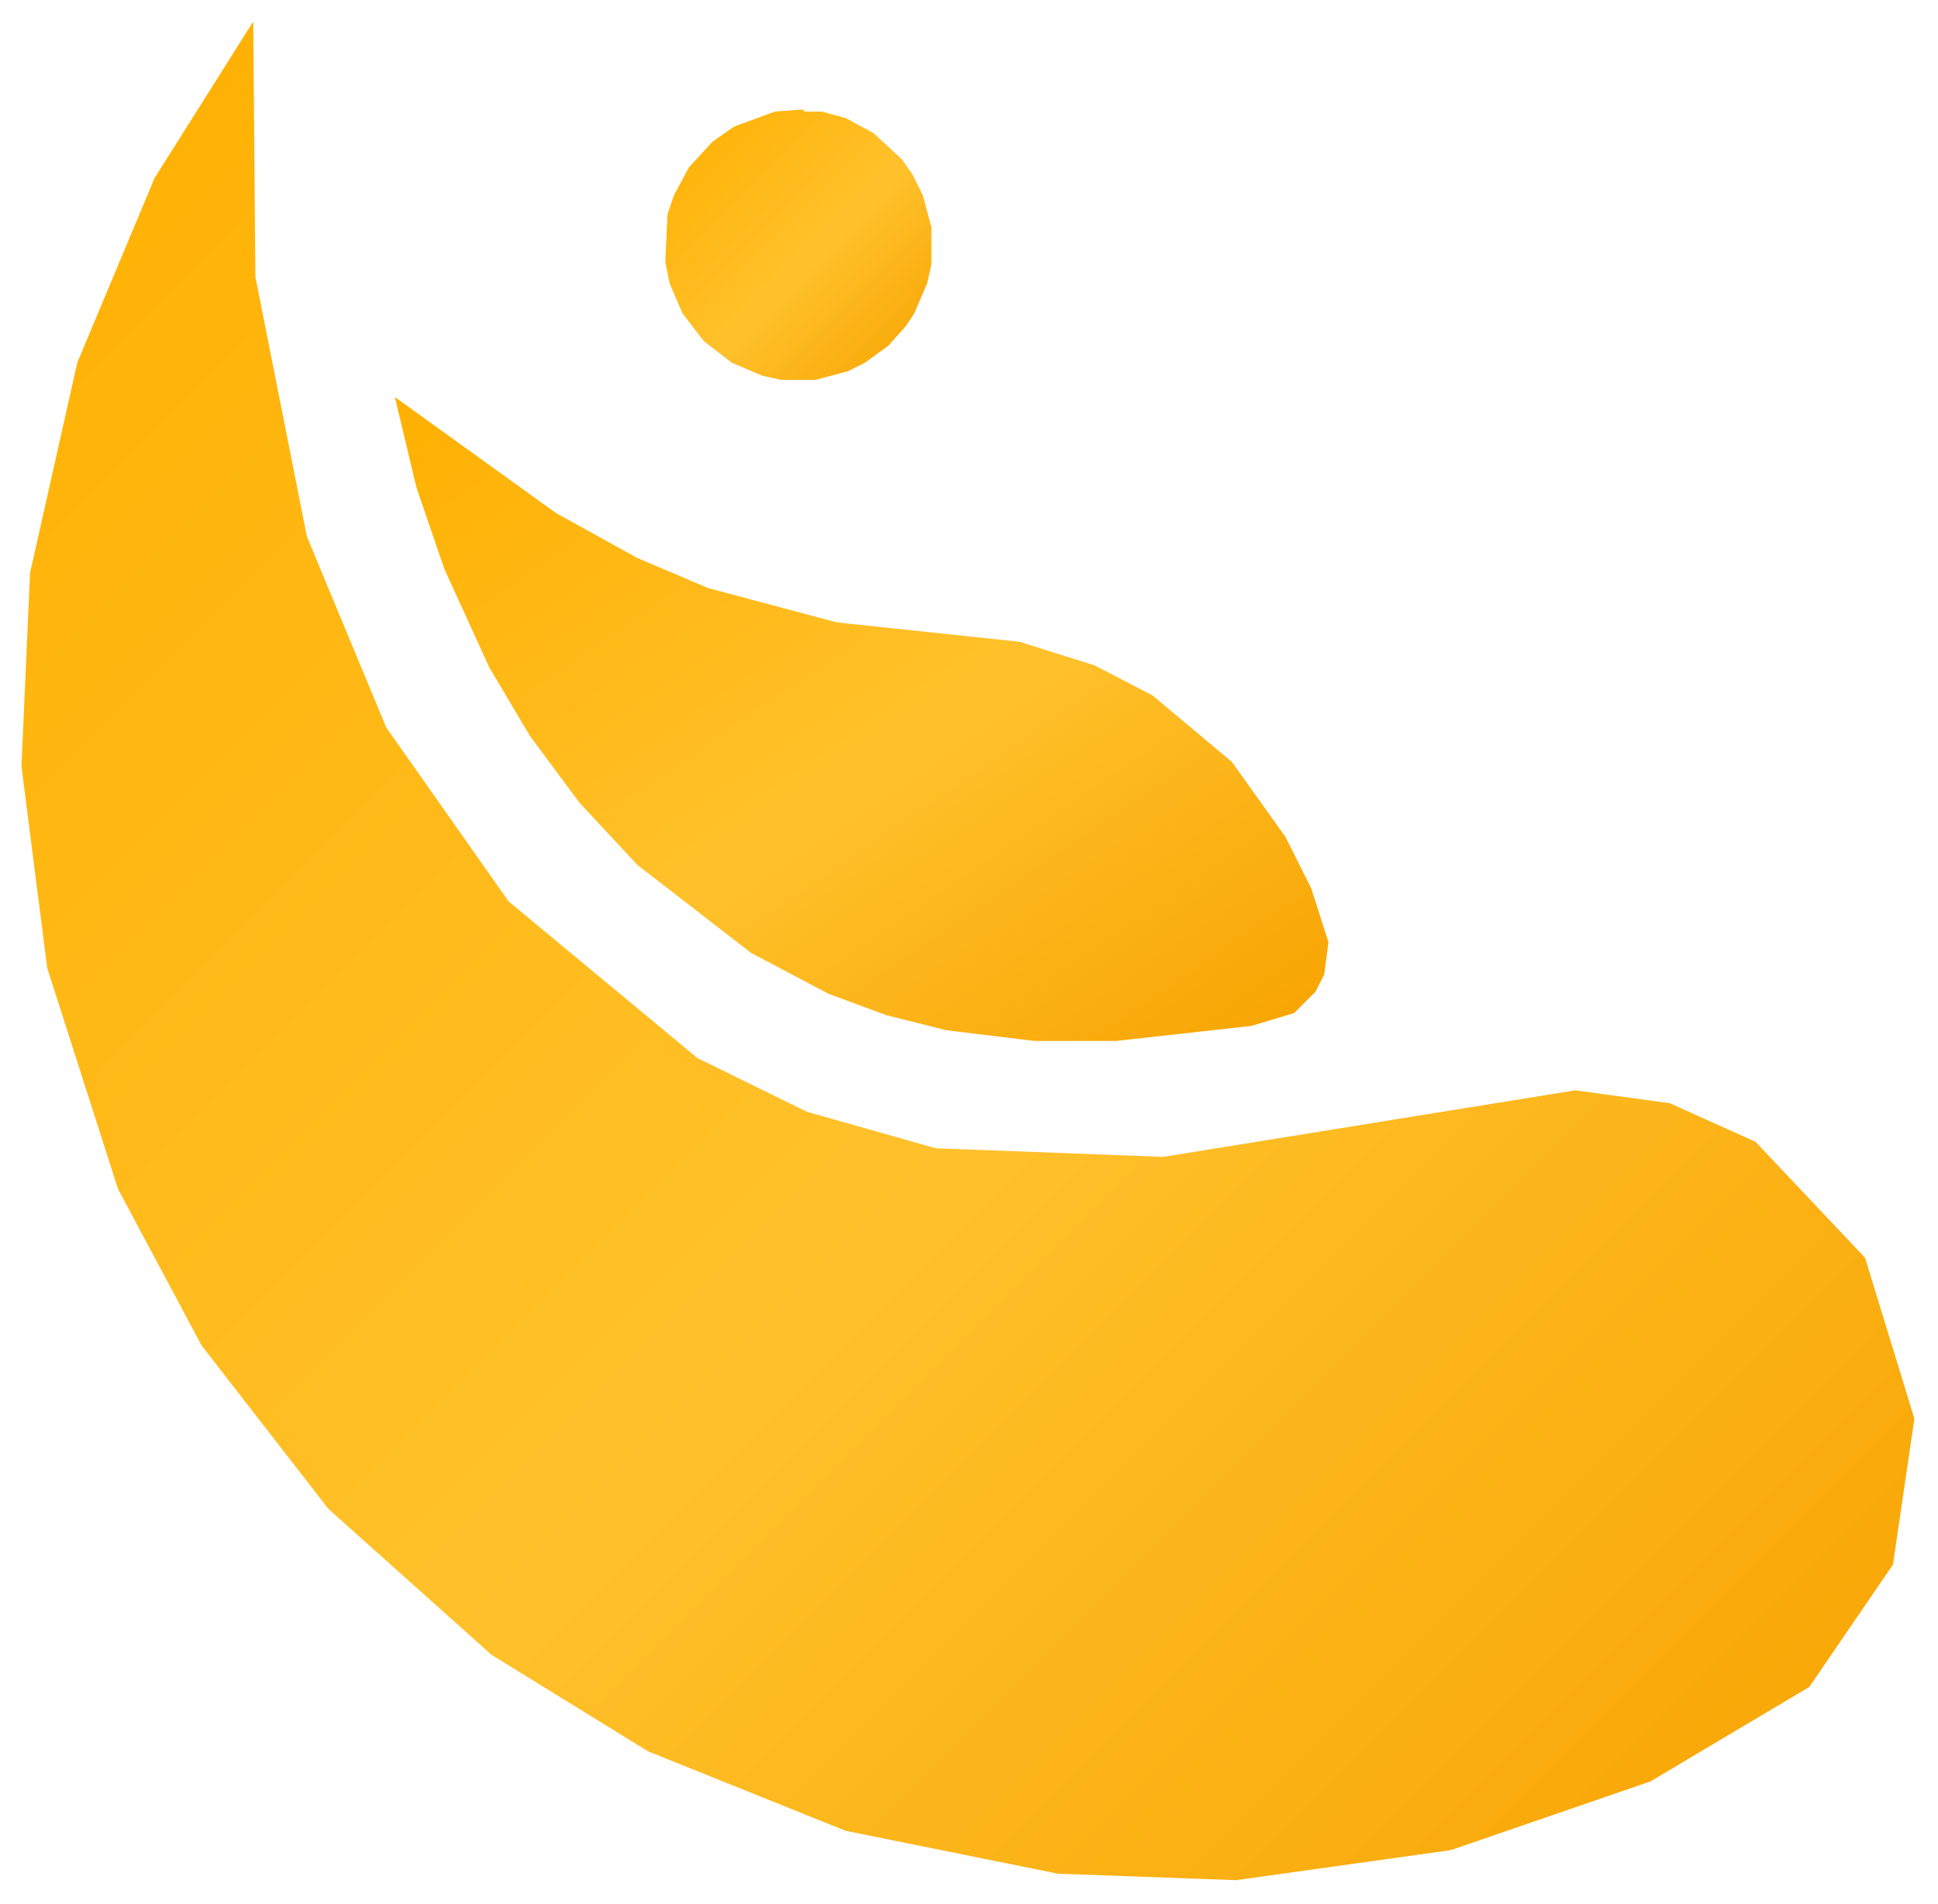
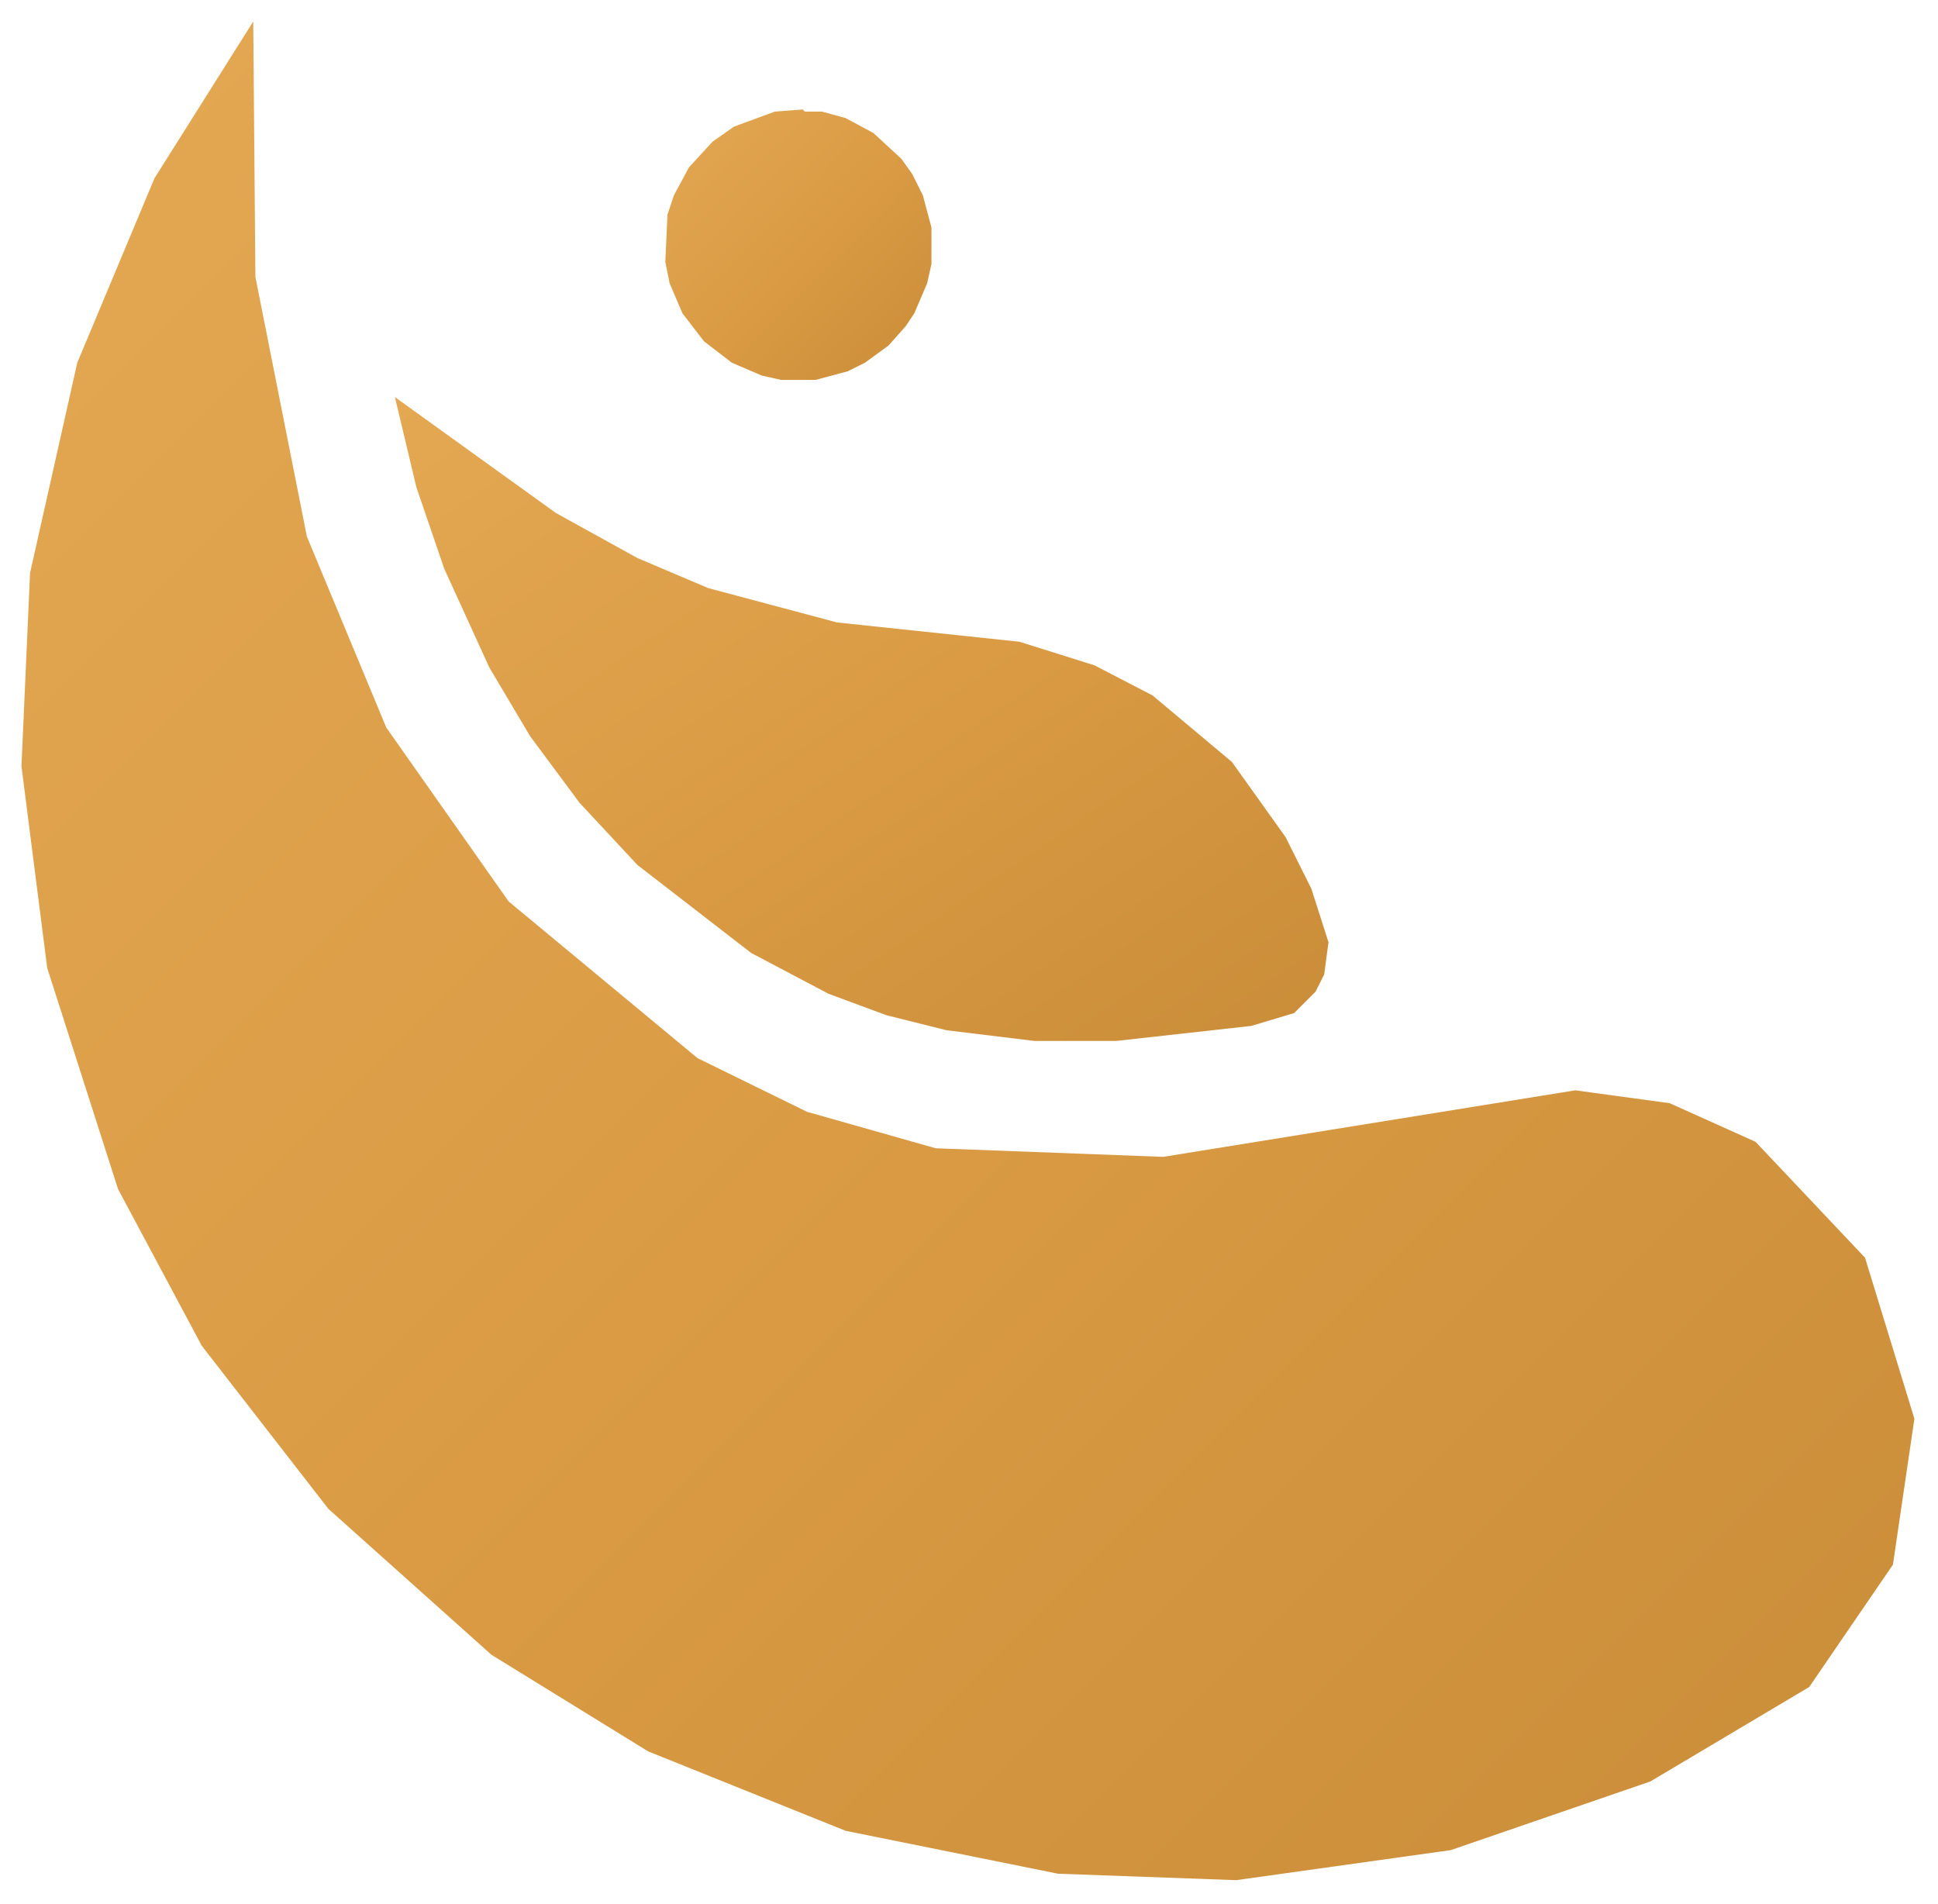
<svg xmlns="http://www.w3.org/2000/svg" viewBox="0 0 903 887" role="img" aria-label="Eastwest halal travels icon">
  <defs>
    <linearGradient id="goldGradient" x1="0%" y1="0%" x2="100%" y2="100%">
-       <stop offset="0%" stop-color="#FFB000" />
-       <stop offset="55%" stop-color="#FFC12B" />
-       <stop offset="100%" stop-color="#F7A300" />
+       <stop offset="0%" stop-color="#E4A853" />
+       <stop offset="55%" stop-color="#D99A43" />
+       <stop offset="100%" stop-color="#C98C38" />
    </linearGradient>
  </defs>
  <g fill="url(#goldGradient)">
    <path d="M 118.0 10.0 L 72.0 83.0 L 36.0 169.0 L 14.0 267.0 L 10.0 357.0 L 22.0 451.0 L 55.0 554.0 L 94.0 627.0 L 153.0 703.0 L 229.0 771.0 L 302.0 816.0 L 394.0 853.0 L 493.0 873.0 L 576.0 876.0 L 676.0 862.0 L 769.0 830.0 L 843.0 786.0 L 882.0 729.0 L 892.0 661.0 L 869.0 586.0 L 818.0 532.0 L 778.0 514.0 L 734.0 508.0 L 542.0 539.0 L 436.0 535.0 L 376.0 518.0 L 325.0 493.0 L 237.0 420.0 L 180.0 339.0 L 143.0 250.0 L 119.0 129.0 Z" />
    <path d="M 184.0 185.0 L 194.0 227.0 L 207.0 265.0 L 228.0 311.0 L 247.0 343.0 L 270.0 374.0 L 297.0 403.0 L 350.0 444.0 L 386.0 463.0 L 413.0 473.0 L 441.0 480.0 L 482.0 485.0 L 520.0 485.0 L 583.0 478.0 L 603.0 472.0 L 613.0 462.0 L 617.0 454.0 L 619.0 439.0 L 611.0 414.0 L 599.0 390.0 L 574.0 355.0 L 537.0 324.0 L 510.0 310.0 L 475.0 299.0 L 390.0 290.0 L 330.0 274.0 L 297.0 260.0 L 259.0 239.0 Z" />
    <path d="M 361.0 52.0 L 342.0 59.0 L 332.0 66.0 L 321.0 78.0 L 314.0 91.0 L 311.0 100.0 L 310.0 122.0 L 312.0 132.0 L 318.0 146.0 L 328.0 159.0 L 341.0 169.0 L 355.0 175.0 L 364.0 177.0 L 380.0 177.0 L 395.0 173.0 L 403.0 169.0 L 414.0 161.0 L 422.0 152.0 L 426.0 146.0 L 432.0 132.0 L 434.0 123.0 L 434.0 106.0 L 430.0 91.0 L 425.0 81.0 L 420.0 74.0 L 407.0 62.0 L 394.0 55.0 L 383.0 52.0 L 375.0 52.0 L 374.0 51.0 Z" />
  </g>
</svg>
